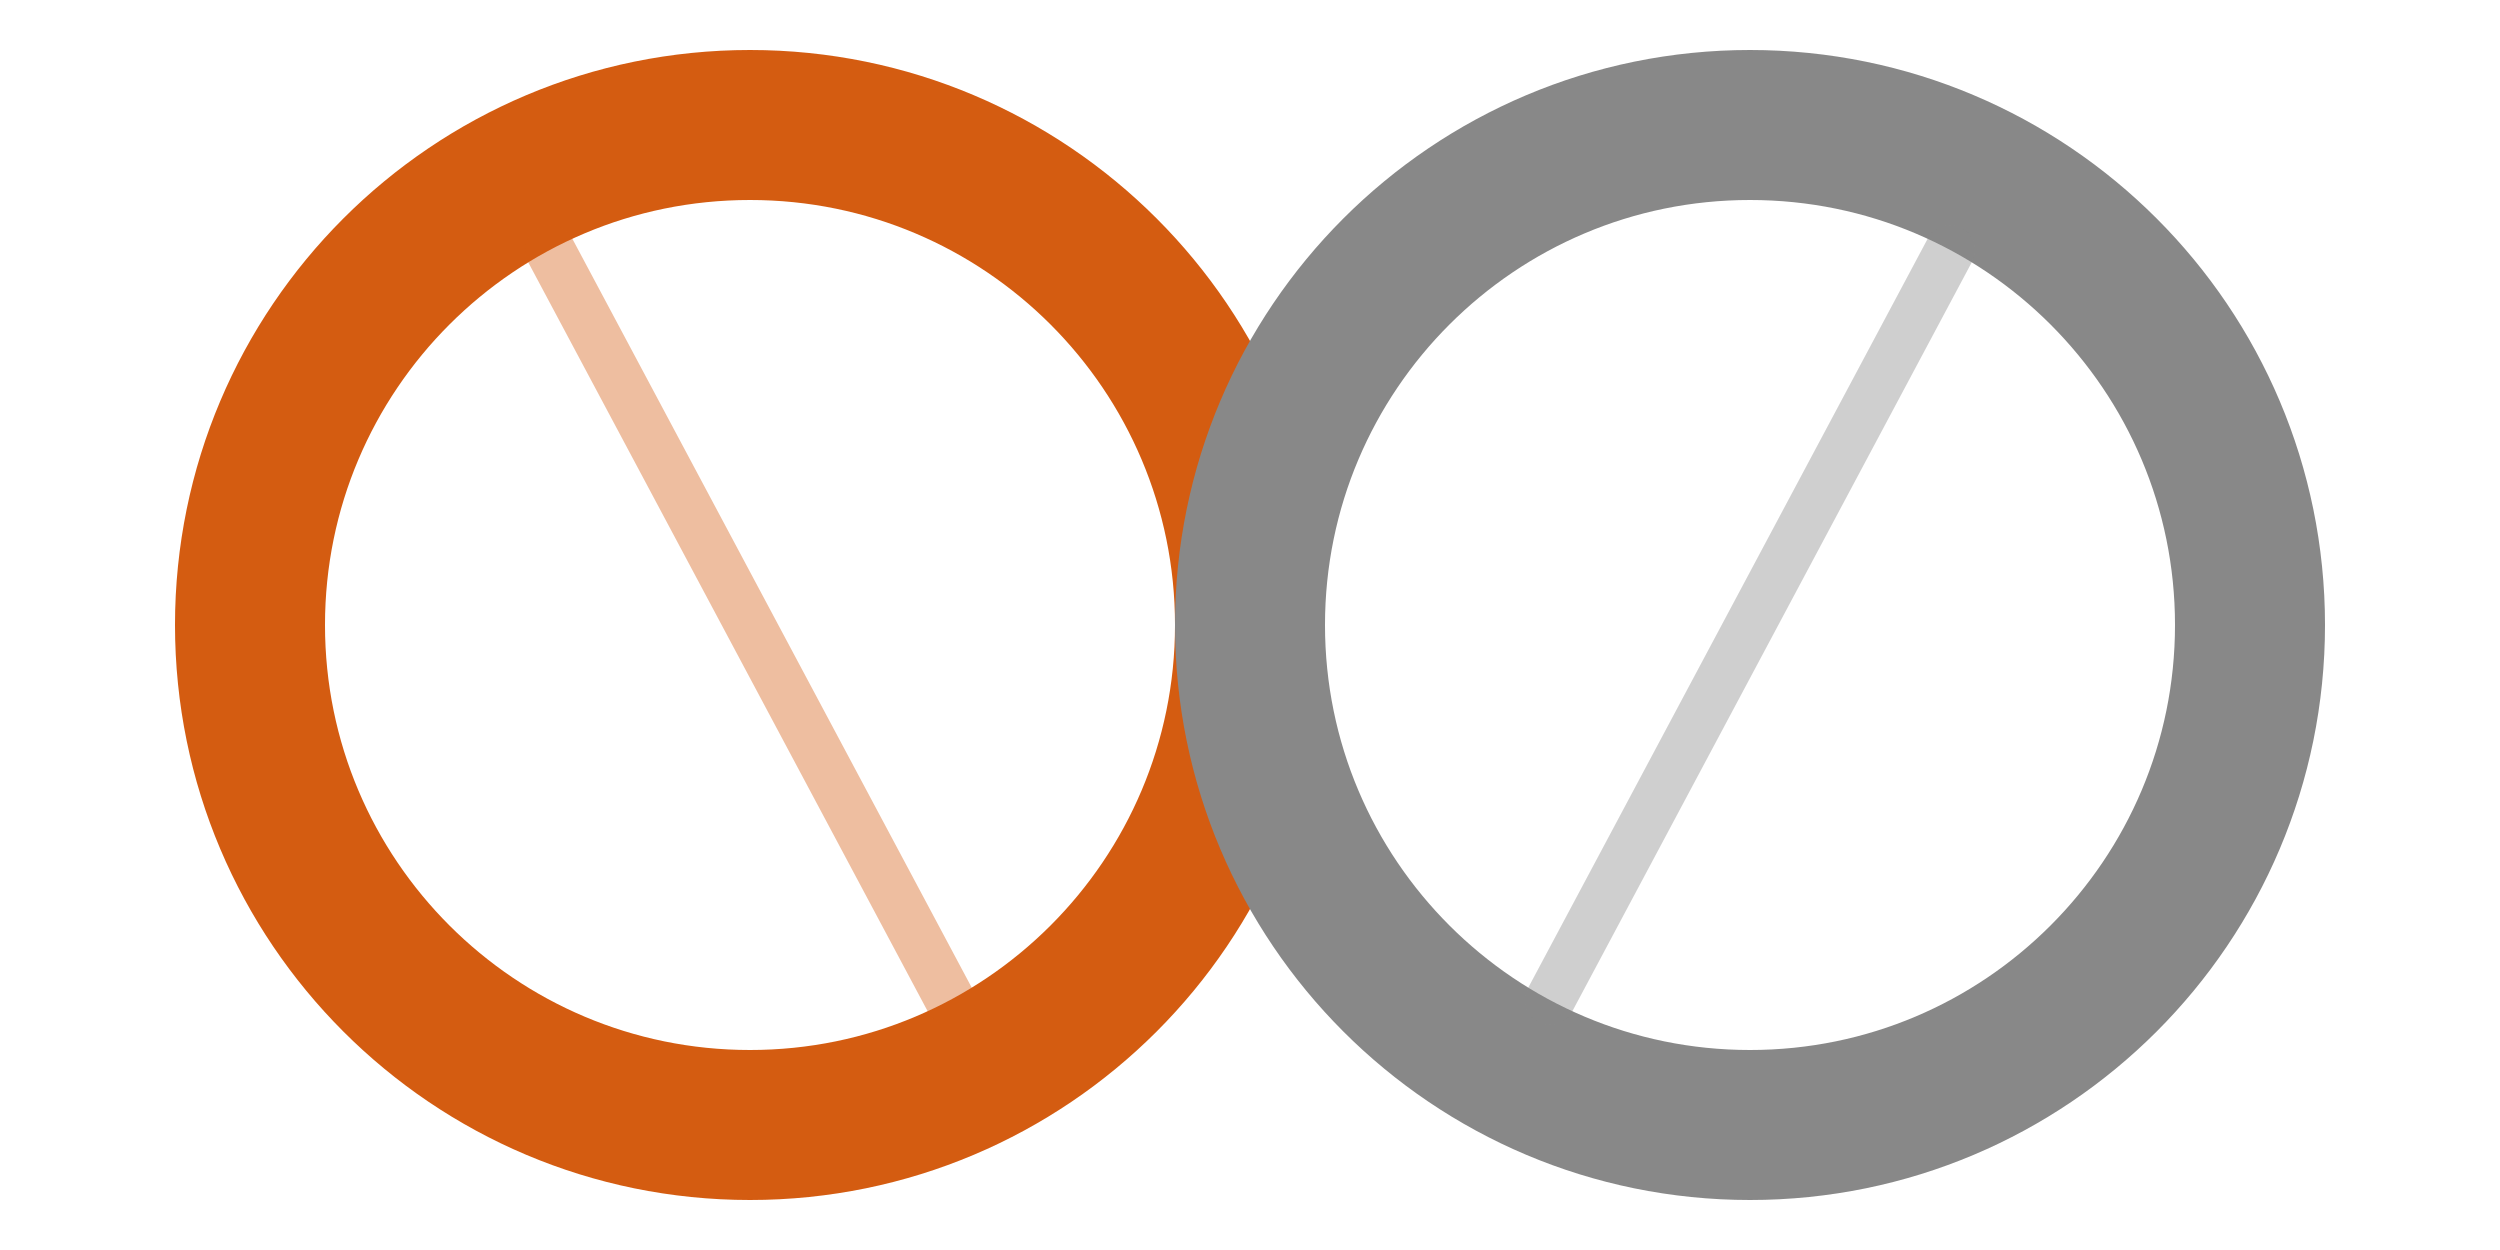
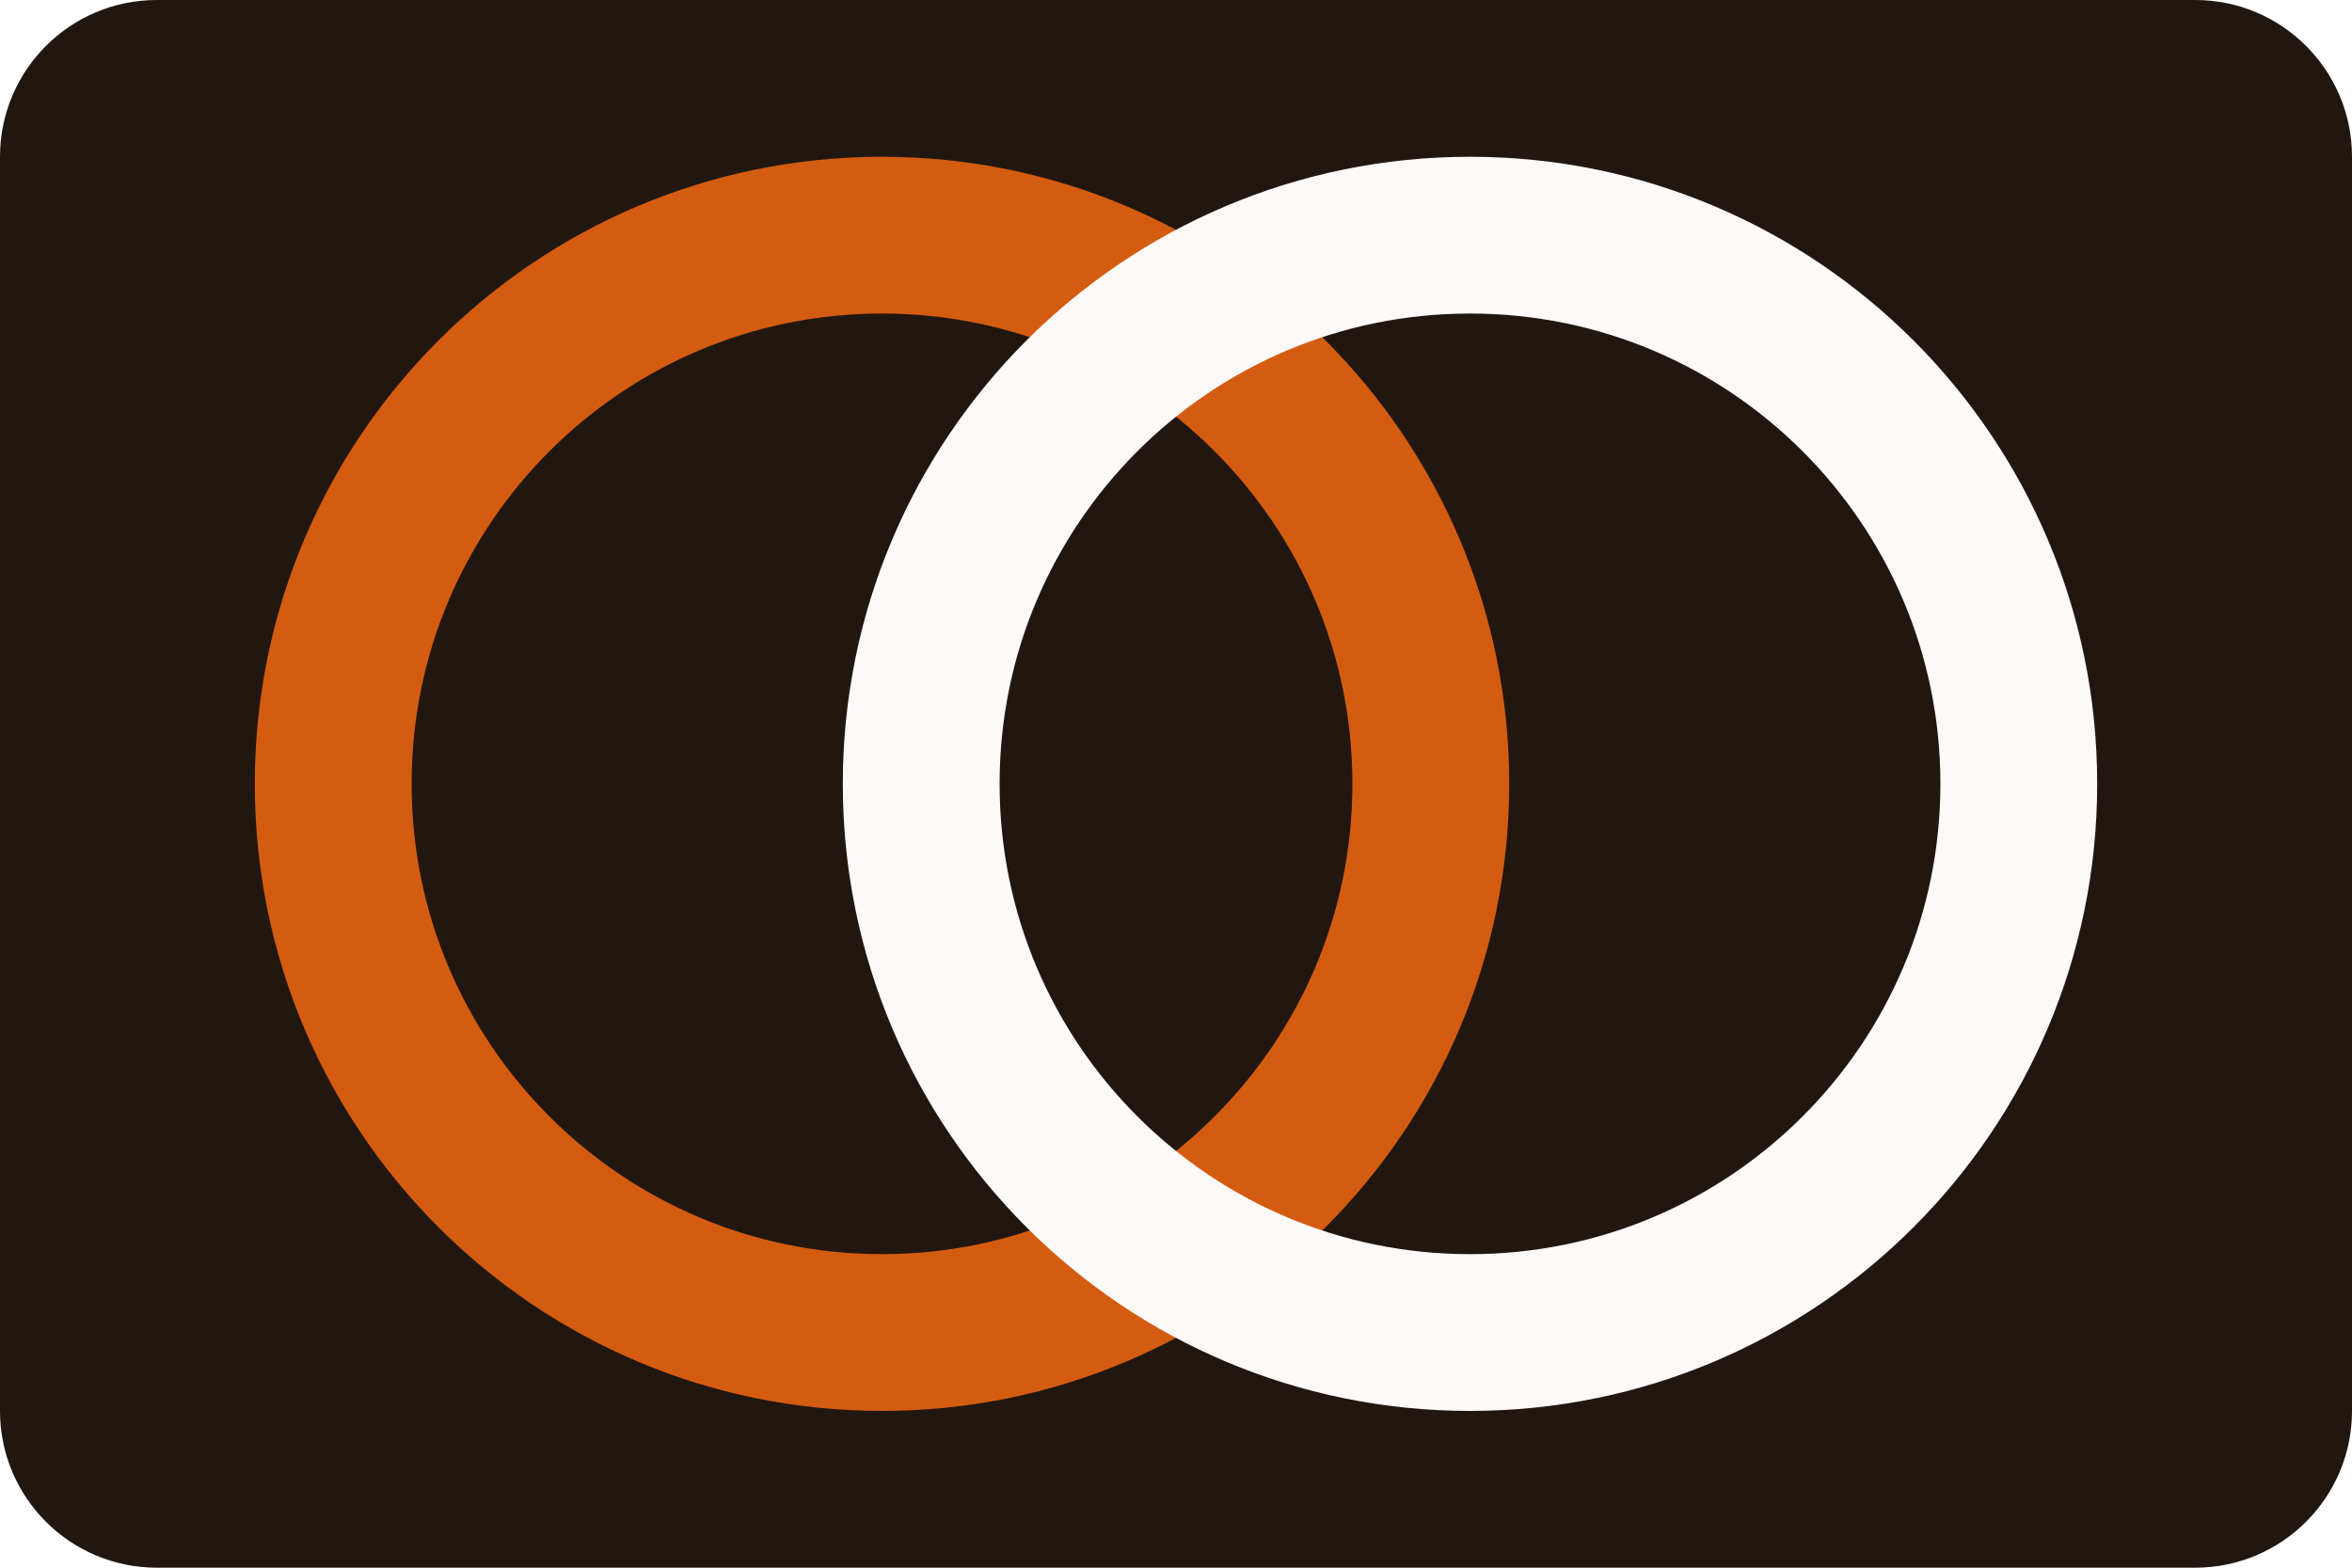
- <svg xmlns="http://www.w3.org/2000/svg" viewBox="0 0 200 100" fill="none">
-   <circle cx="60" cy="50" r="40" stroke="#d45c11" stroke-width="12" fill="none" />
-   <line x1="44" y1="20" x2="76" y2="80" stroke="#d45c11" stroke-width="4" stroke-linecap="round" opacity="0.4" />
-   <circle cx="140" cy="50" r="40" stroke="#888888" stroke-width="12" fill="none" />
-   <line x1="124" y1="80" x2="156" y2="20" stroke="#888888" stroke-width="4" stroke-linecap="round" opacity="0.4" />
+ <svg xmlns="http://www.w3.org/2000/svg" viewBox="0 0 120 80">
+   <rect x="0" y="0" width="120" height="80" rx="8" fill="#221710" />
+   <circle cx="45" cy="40" r="28" stroke="#D45C11" stroke-width="8" fill="none" />
+   <circle cx="75" cy="40" r="28" stroke="#FCF9F8" stroke-width="8" fill="none" />
</svg>
